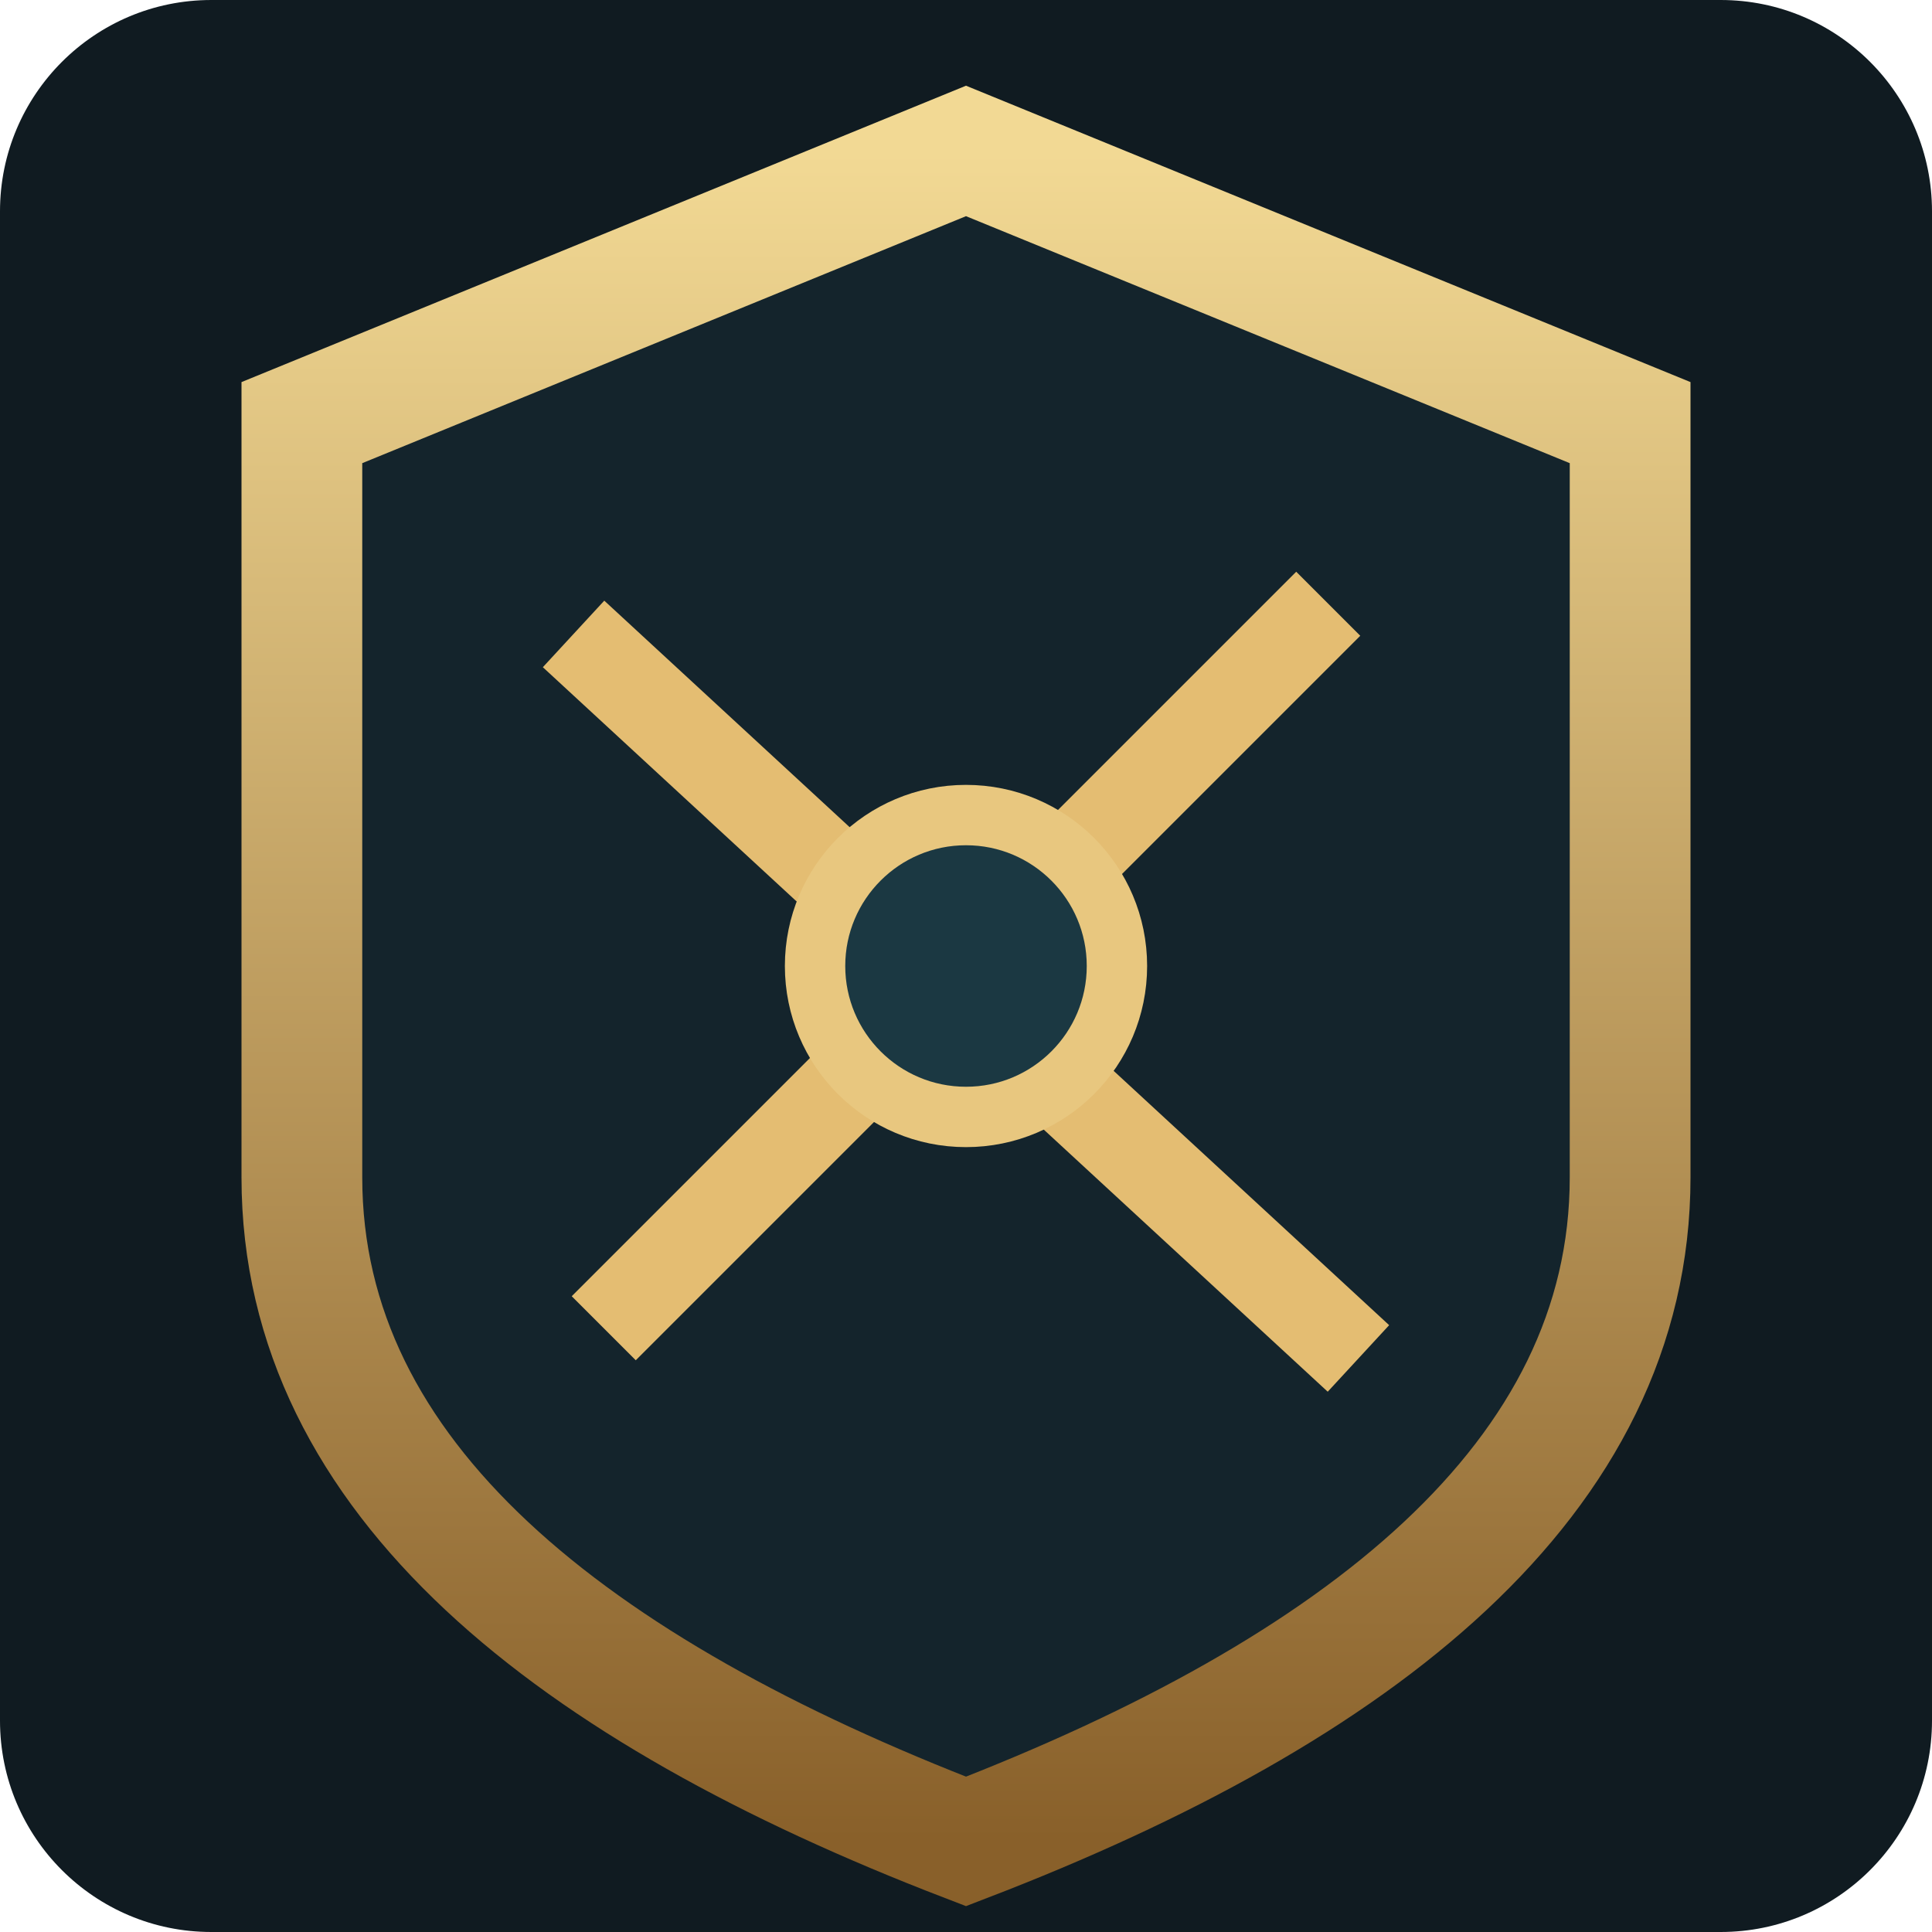
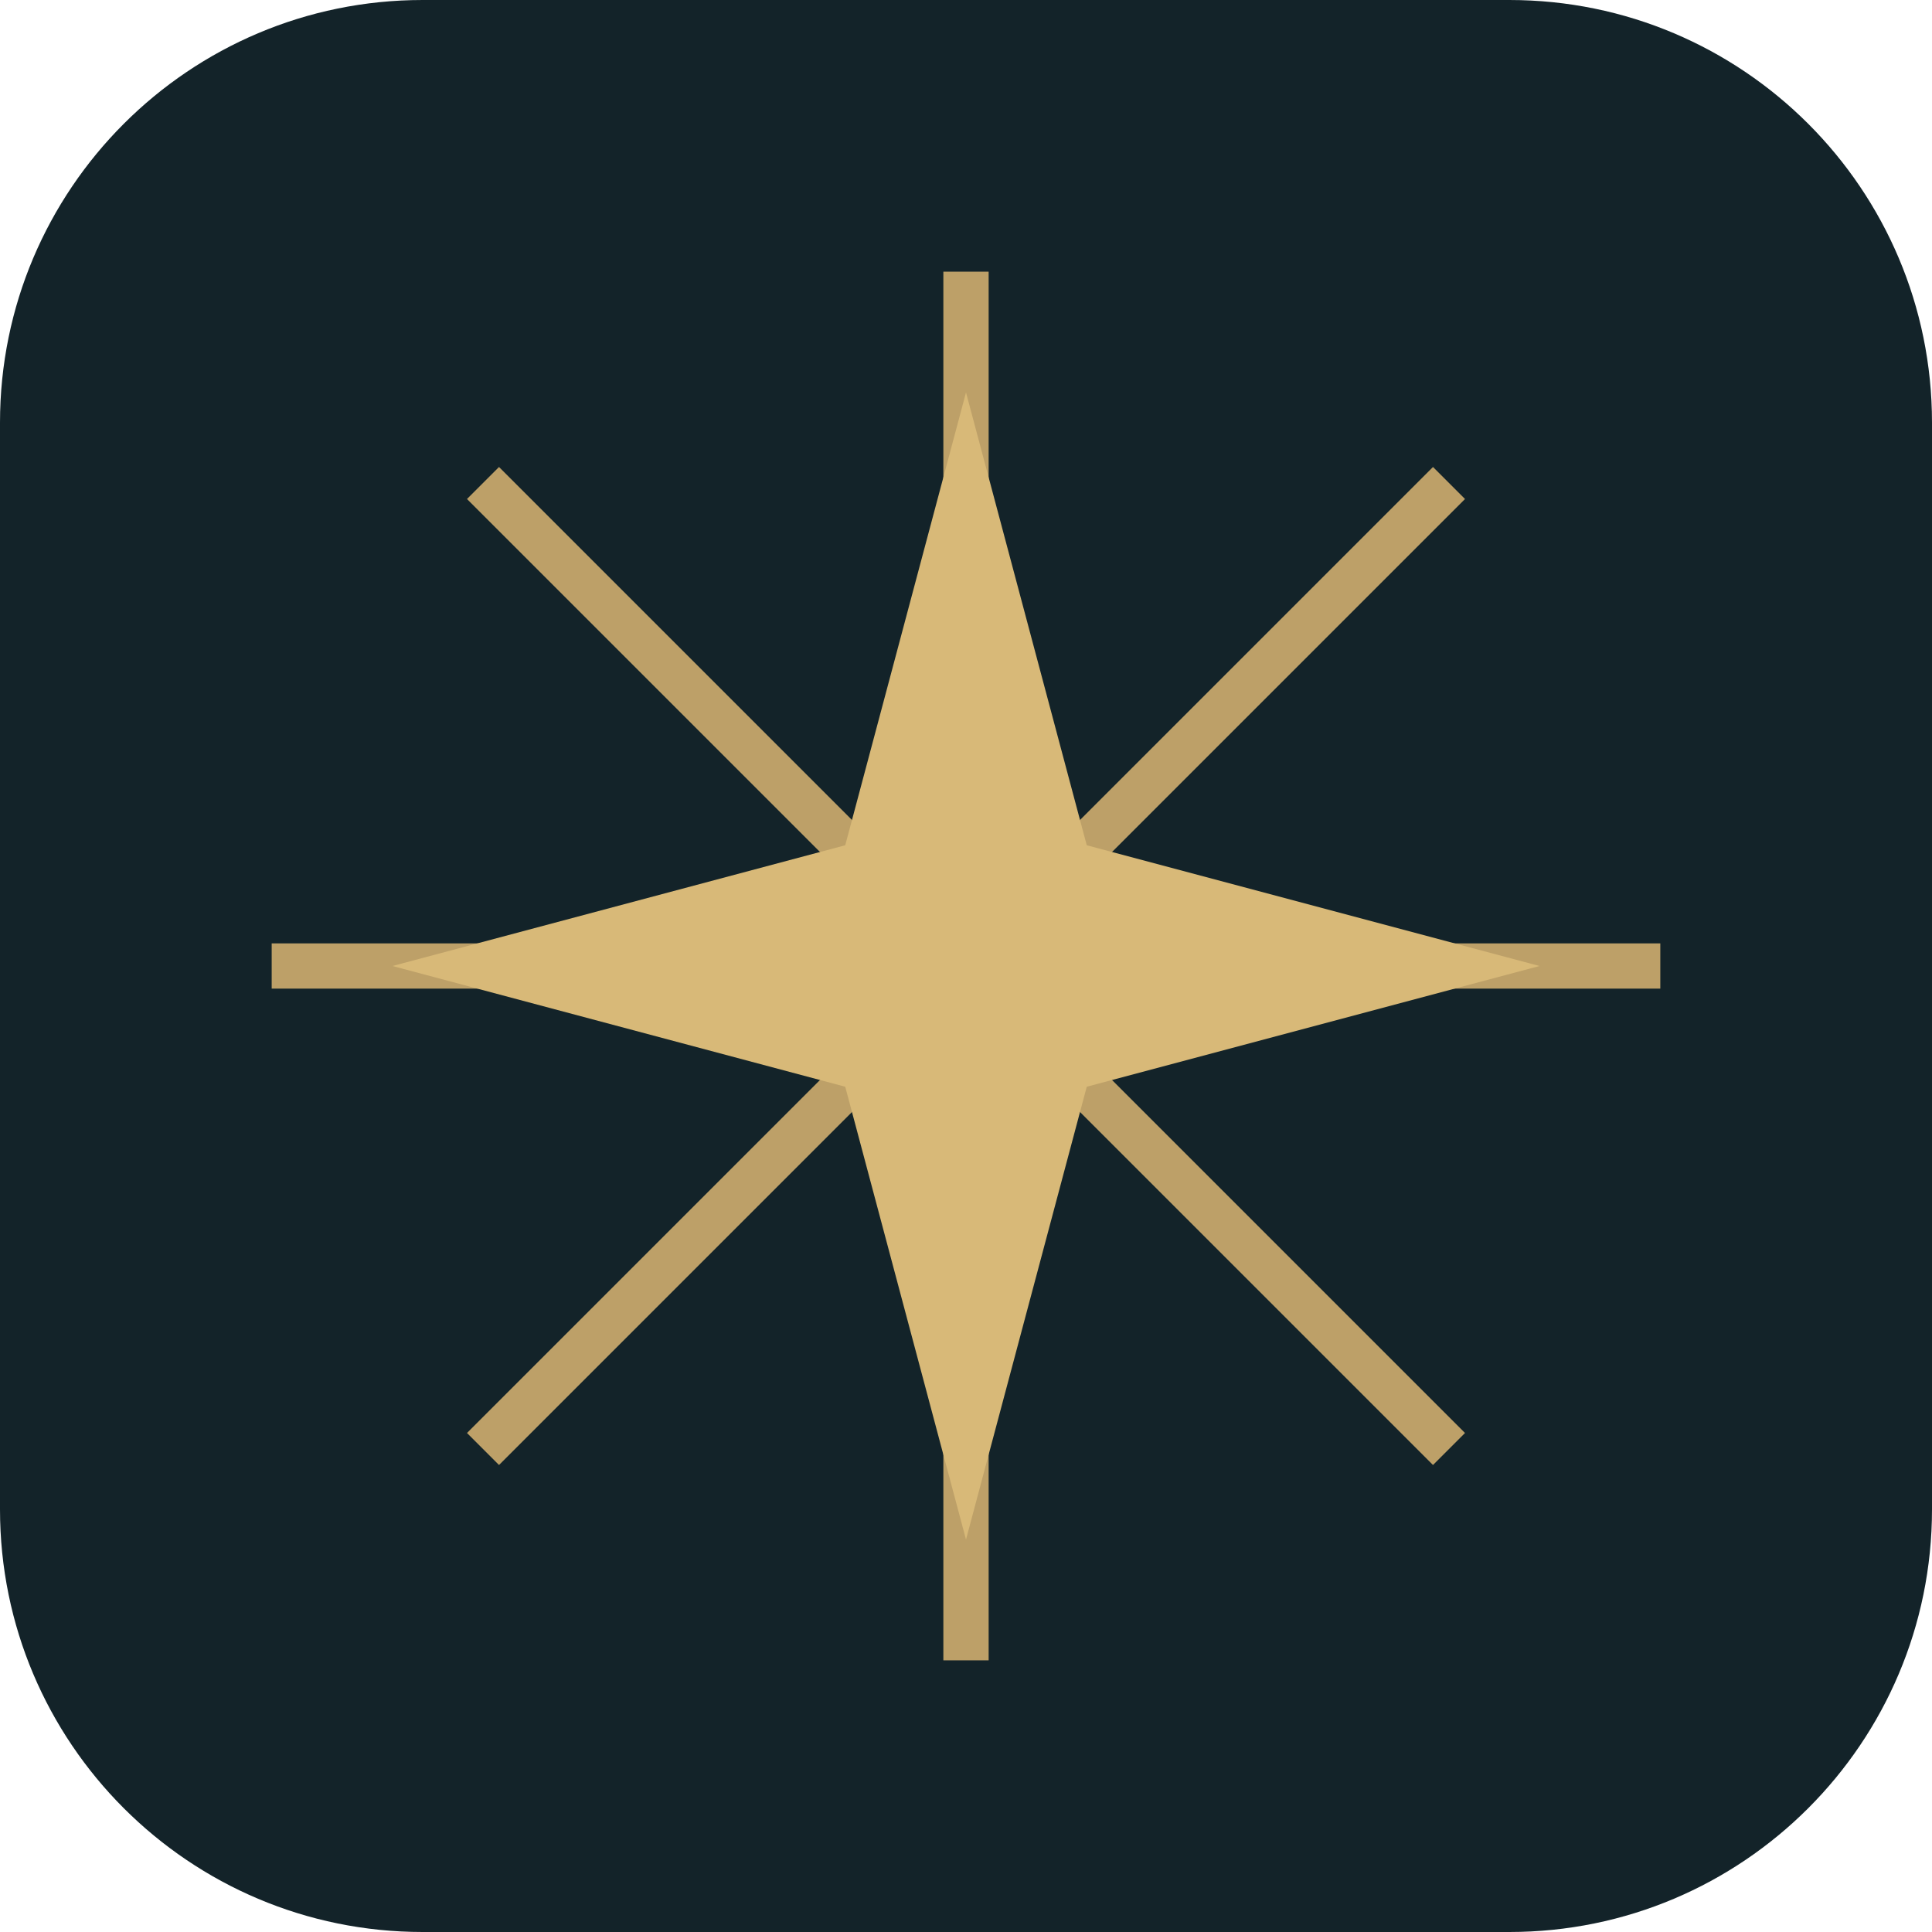
<svg xmlns="http://www.w3.org/2000/svg" viewBox="0 0 64 64">
-   <defs>
-     <linearGradient id="g" x2="0" y2="1">
-       <stop stop-color="#f2d994" />
-       <stop offset="1" stop-color="#89602a" />
-     </linearGradient>
-   </defs>
-   <rect width="64" height="64" rx="7" fill="#101b21" />
-   <path d="M32 5 54 14v25c0 10-9 17-22 22C19 56 10 49 10 39V14Z" fill="#14242c" stroke="url(#g)" stroke-width="4" />
-   <path d="m20 44 24-24M19 21l26 24" stroke="#e4bd72" stroke-width="3" />
-   <circle cx="32" cy="32" r="5" fill="#1b3842" stroke="#e8c77f" stroke-width="2" />
+   <rect width="64" height="64" rx="14" fill="#132329" />
+   <path d="M32 9v46M9 32h46M16 16l32 32M48 16 16 48" stroke="#bda068" stroke-width="1.5" />
+   <path d="M32 13 36 28 51 32 36 36 32 51 28 36 13 32 28 28Z" fill="#d8b978" />
</svg>
